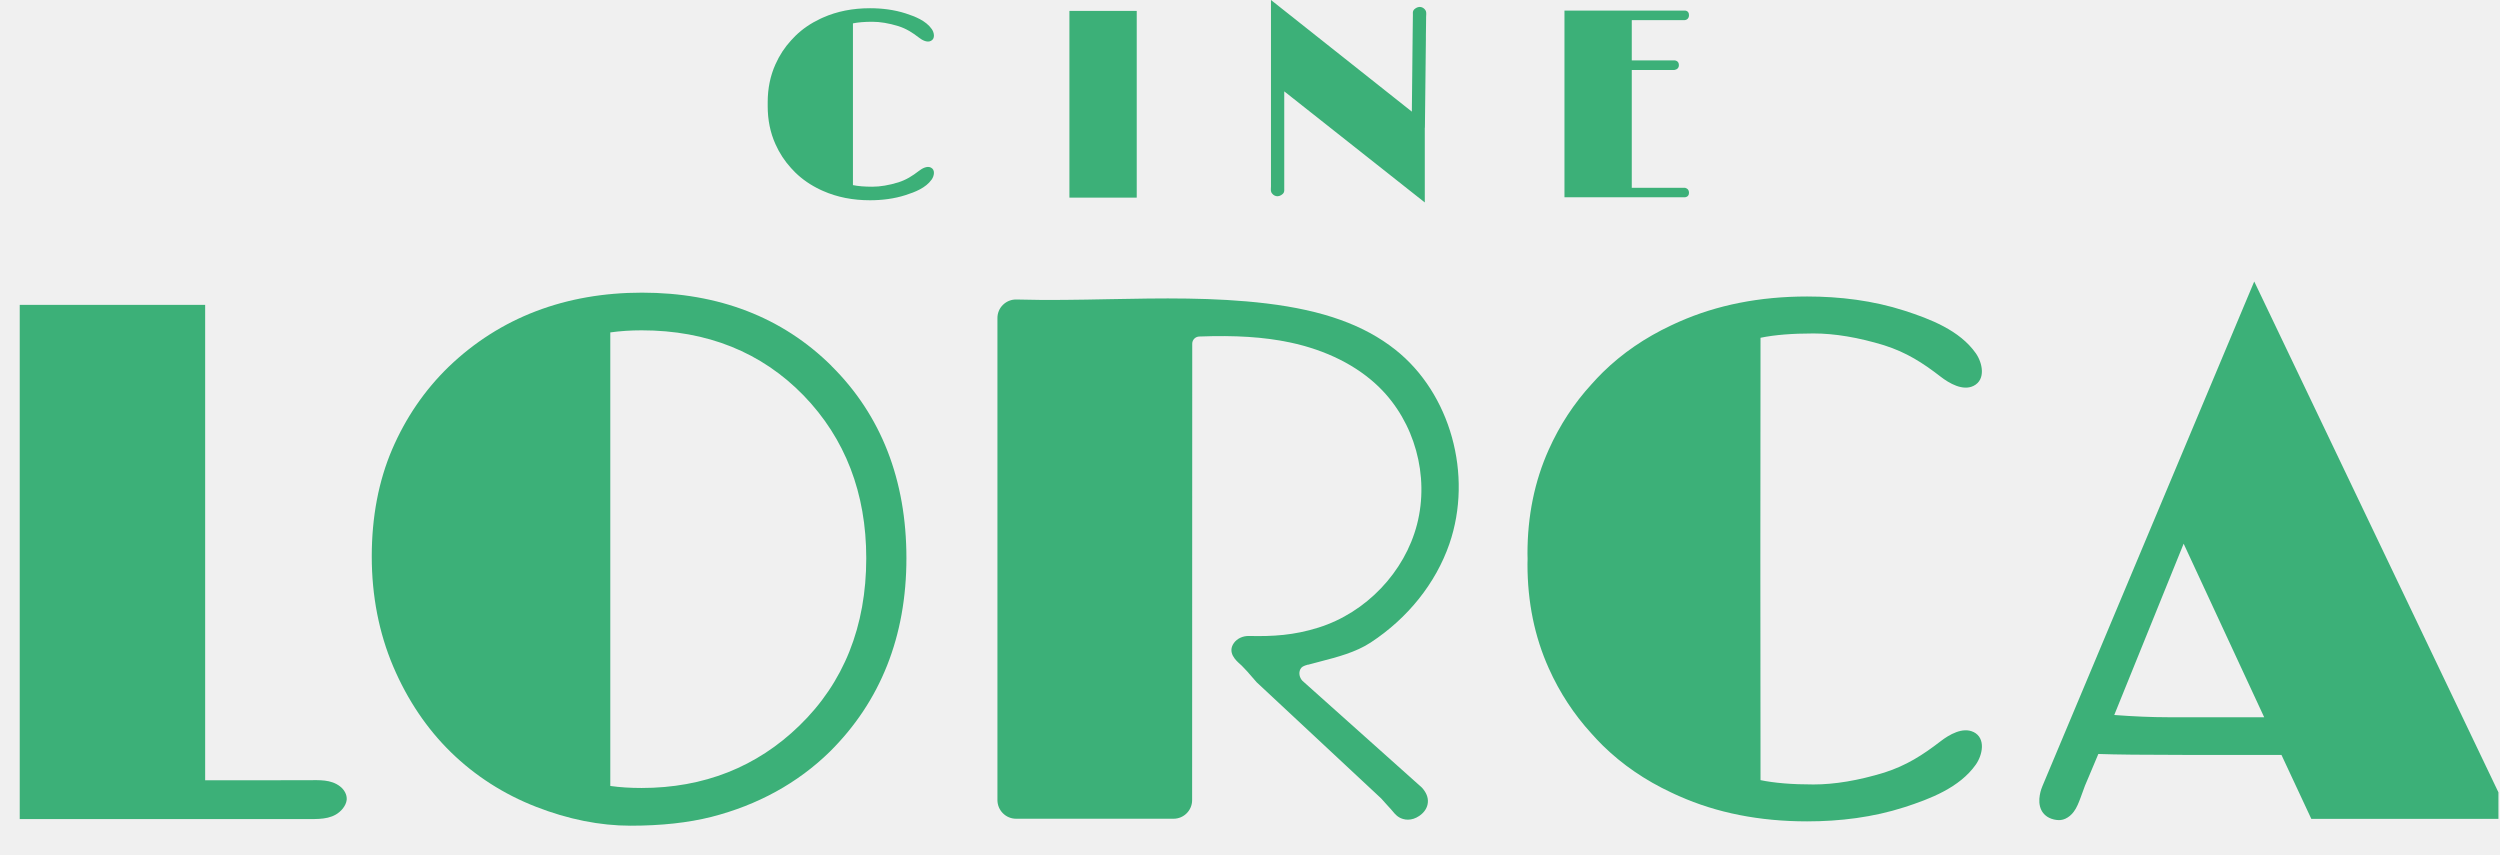
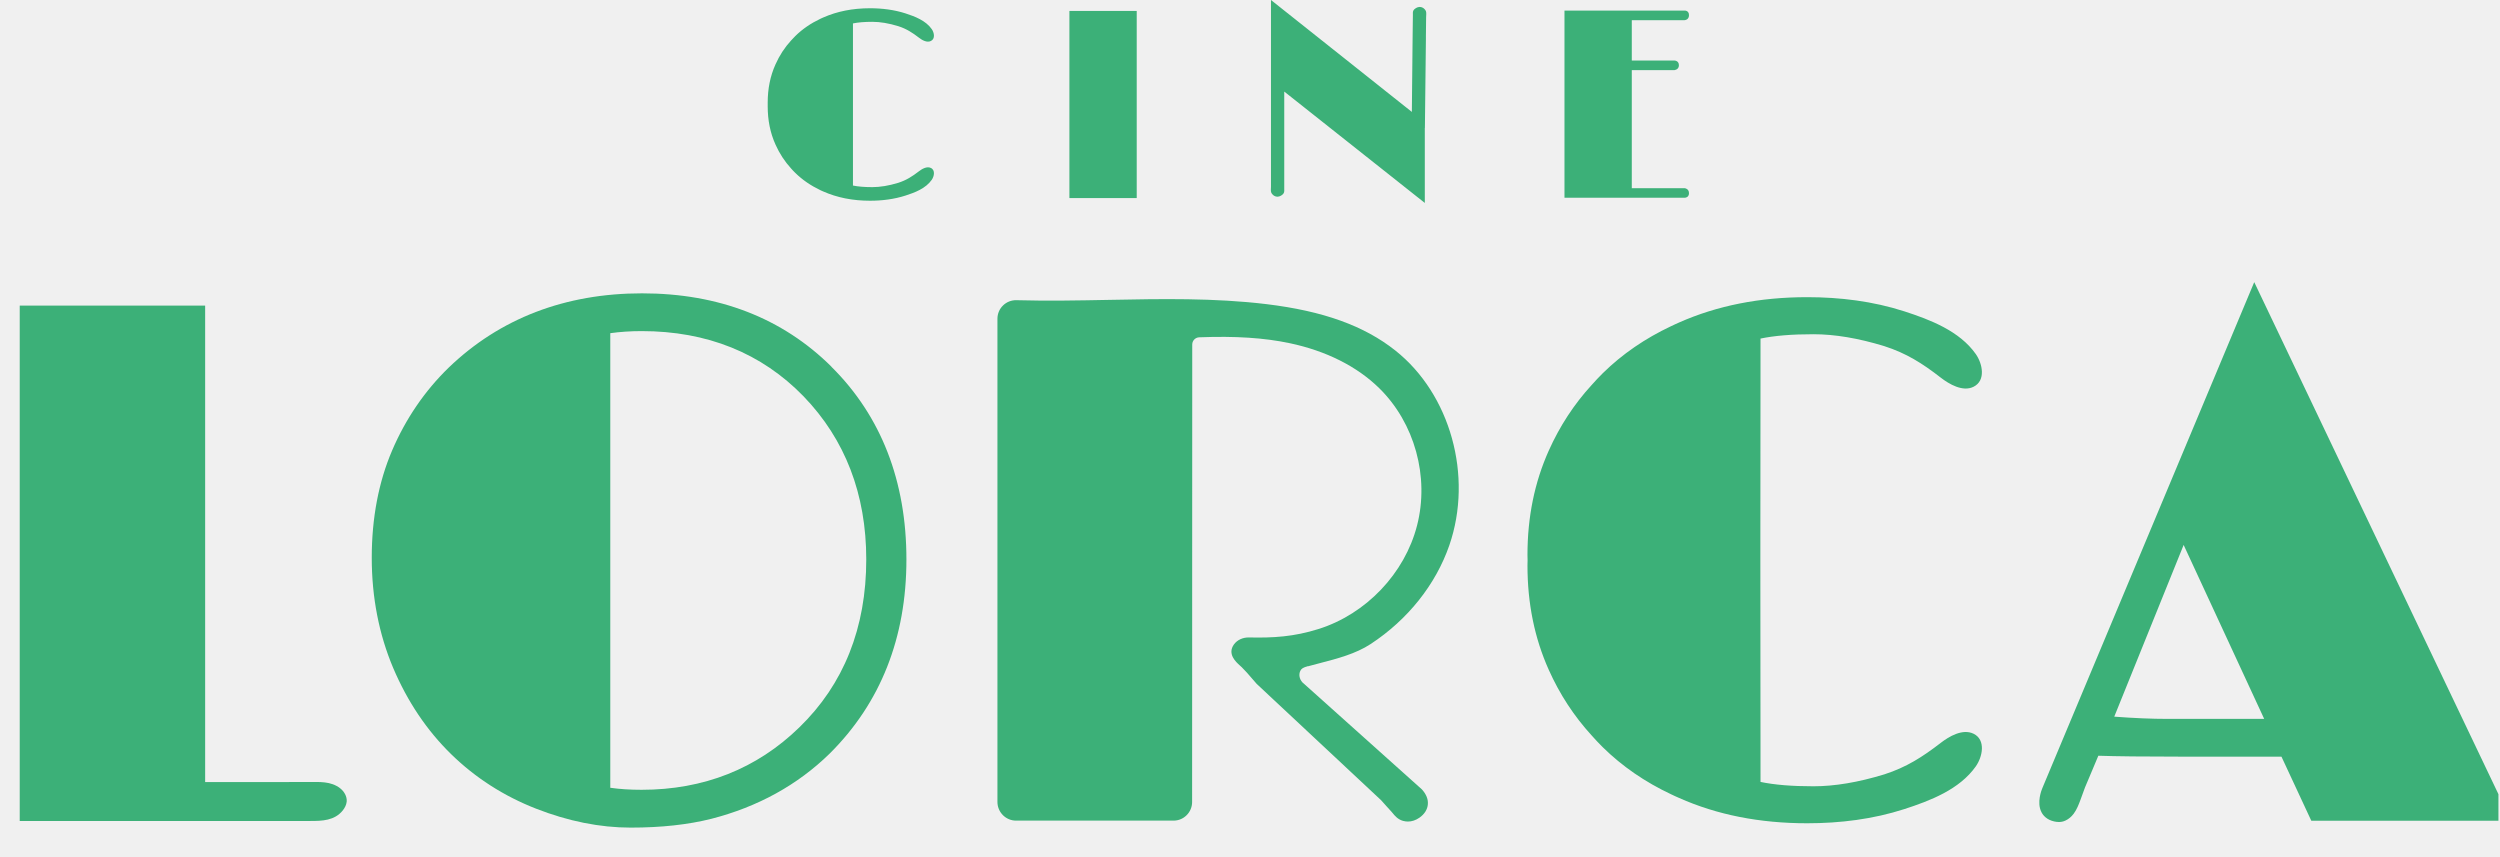
- <svg xmlns="http://www.w3.org/2000/svg" width="796" height="272" viewBox="0 0 796 272" fill="none">
-   <g clip-path="url(#clip0_813_1447)">
-     <path d="M264.726 116.472C249.11 101.02 228.813 93.181 204.412 93.181C180.01 93.181 159.154 101.125 142.84 116.803C135.224 124.189 129.181 133.023 124.866 143.062C120.552 153.119 118.368 164.59 118.368 177.178C118.368 189.766 120.674 201.534 125.198 212.202C129.739 222.869 135.94 232.07 143.626 239.561C151.311 247.051 160.412 252.882 170.665 256.88C180.901 260.878 191.032 262.904 200.796 262.904C210.56 262.904 219.101 261.961 226.473 260.11C241.285 256.322 253.948 249.355 264.149 239.403C280.376 223.341 288.603 202.582 288.603 177.719C288.603 152.857 280.568 132.185 264.726 116.507V116.472ZM194.333 105.839C197.46 105.402 200.796 105.176 204.307 105.176C225.128 105.176 242.472 112.142 255.852 125.9C269.11 139.588 275.817 157.012 275.817 177.702C275.817 199.421 268.656 217.37 254.507 231.058C240.97 244.222 224.062 250.892 204.289 250.892C200.674 250.892 197.32 250.682 194.316 250.246V105.839H194.333Z" fill="#3CB078" />
-     <path d="M416.445 211.66C417.651 211.329 418.891 210.997 420.148 210.683C425.808 209.216 431.659 207.697 436.41 204.589C448.253 196.837 457.144 185.698 461.476 173.197C469.056 151.233 461.825 125.219 444.27 111.339C434.332 103.482 421.319 98.803 403.275 96.62C386.629 94.612 369.651 94.944 353.214 95.258C343.52 95.451 333.511 95.643 323.695 95.363C322.07 95.311 320.533 95.904 319.363 97.039C318.21 98.157 317.581 99.658 317.581 101.265V254.768C317.599 258.032 320.254 260.686 323.52 260.686H373.651C376.917 260.686 379.572 258.032 379.572 254.768L379.607 109.436C379.607 108.196 380.585 107.201 381.825 107.148C393.371 106.712 402.524 107.305 410.646 109.016C422.244 111.461 432.096 116.402 439.153 123.316C450.436 134.368 455.17 151.495 451.187 166.947C447.275 182.154 434.96 195.074 419.799 199.823C411.974 202.285 405.284 202.669 397.668 202.494C395.712 202.459 393.895 203.297 392.865 204.746C390.716 207.784 393.563 210.316 394.769 211.398C394.978 211.59 395.188 211.783 395.38 211.957C396.55 213.109 397.616 214.332 398.734 215.641C399.205 216.182 399.677 216.724 400.148 217.265L439.768 254.226C440.38 254.924 441.008 255.605 441.62 256.286L442.895 257.683C443.07 257.875 443.244 258.084 443.401 258.276C444.135 259.167 445.043 260.284 446.703 260.756C447.227 260.913 447.751 260.983 448.275 260.983C449.497 260.983 450.738 260.581 451.908 259.778C453.55 258.66 454.511 257.124 454.633 255.465C454.755 253.859 454.109 252.288 452.729 250.769L414.664 216.741C413.703 215.676 413.458 214.209 414.035 213.075C414.402 212.359 414.926 212.044 416.48 211.608L416.445 211.66Z" fill="#3CB078" />
-     <path d="M717.736 89.654L650.278 250.368C650.051 250.909 648.427 254.89 649.981 257.963C650.505 259.01 651.64 260.39 653.999 260.931C654.47 261.036 654.994 261.123 655.553 261.123C656.199 261.123 656.916 261.001 657.667 260.651C658.645 260.197 659.536 259.447 660.252 258.504C661.282 257.125 661.894 255.483 662.435 254.034L662.575 253.65C663.378 251.293 664.287 248.989 665.282 246.789L668.112 240.067C673.474 240.259 682.68 240.364 695.535 240.364H726.417L735.919 260.721H799.535L717.771 89.671L717.736 89.654ZM720.915 228.369H690.243C685.16 228.369 679.431 228.125 673.178 227.653L695.273 173.11L720.915 228.369Z" fill="#3CB078" />
-     <path d="M628.374 233.083C624.933 231.389 620.601 233.921 617.911 235.999C612.13 240.451 606.995 243.733 599.973 245.985C591.693 248.517 584.165 249.774 577.388 249.774C570.61 249.774 565.003 249.32 560.549 248.395L560.497 177.981L560.549 107.55C564.986 106.625 570.61 106.171 577.388 106.171C584.165 106.171 591.693 107.428 599.973 109.959C607.012 112.212 612.147 115.476 617.911 119.946C620.601 122.024 624.951 124.573 628.374 122.862C632.392 120.871 631.204 115.476 629.108 112.491C623.938 105.14 614.558 101.561 606.348 98.907C596.392 95.695 585.842 94.403 575.396 94.403C560.27 94.403 546.698 97.109 534.611 102.452C534.209 102.626 533.825 102.801 533.44 102.976C532.986 103.185 532.532 103.395 532.095 103.604C523.816 107.498 516.55 112.456 510.349 118.532C509.091 119.771 507.886 121.063 506.733 122.355C501.161 128.431 496.62 135.363 493.126 143.15C488.602 153.224 486.349 164.258 486.349 176.288C486.349 176.846 486.366 177.405 486.384 177.964C486.384 178.522 486.349 179.064 486.349 179.64C486.349 191.669 488.602 202.704 493.126 212.778C496.62 220.582 501.179 227.496 506.733 233.572C507.903 234.881 509.091 236.156 510.349 237.395C516.55 243.471 523.798 248.43 532.095 252.323C532.549 252.533 532.986 252.742 533.44 252.952C533.825 253.126 534.209 253.301 534.611 253.476C546.68 258.836 560.27 261.524 575.396 261.524C585.842 261.524 596.392 260.232 606.348 257.02C614.558 254.366 623.938 250.787 629.108 243.436C631.221 240.433 632.392 235.056 628.374 233.066V233.083Z" fill="#3CB078" />
-     <path d="M6.334 97.074H65.321V248.43H86.962C90.7 248.43 94.421 248.43 98.159 248.412C101.652 248.412 105.338 248.116 108.29 250.403C109.6 251.415 110.543 253.039 110.386 254.68C110.281 255.693 109.774 256.636 109.146 257.439C106.526 260.704 102.543 260.809 98.7 260.791H92.01H74.945H54.77H34.264H6.282V97.074H6.317H6.334Z" fill="#3CB078" />
-     <path d="M296.398 53.356C295.14 52.727 293.551 53.67 292.573 54.421C290.459 56.045 288.573 57.249 286.005 58.07C282.983 58.995 280.223 59.449 277.743 59.449C275.263 59.449 273.201 59.275 271.577 58.943V33.19V7.438C273.201 7.106 275.263 6.931 277.743 6.931C280.223 6.931 282.983 7.385 286.005 8.311C288.573 9.131 290.459 10.336 292.573 11.96C293.551 12.728 295.14 13.653 296.398 13.025C297.865 12.291 297.428 10.319 296.66 9.236C294.773 6.547 291.332 5.238 288.328 4.26C284.677 3.09 280.817 2.619 277.009 2.619C271.472 2.619 266.512 3.614 262.092 5.57C261.953 5.639 261.813 5.692 261.656 5.762C261.498 5.831 261.324 5.919 261.167 5.989C258.145 7.42 255.49 9.219 253.219 11.453C252.765 11.907 252.311 12.379 251.892 12.85C249.848 15.068 248.188 17.599 246.913 20.462C245.254 24.146 244.433 28.18 244.433 32.579C244.433 32.789 244.433 32.981 244.433 33.19C244.433 33.4 244.433 33.592 244.433 33.801C244.433 38.201 245.254 42.234 246.913 45.918C248.188 48.764 249.848 51.296 251.892 53.531C252.311 54.002 252.747 54.473 253.219 54.927C255.49 57.145 258.145 58.96 261.167 60.392C261.324 60.479 261.498 60.549 261.656 60.619C261.795 60.689 261.935 60.741 262.092 60.811C266.512 62.767 271.472 63.762 277.009 63.762C280.835 63.762 284.695 63.29 288.328 62.12C291.332 61.16 294.756 59.851 296.66 57.145C297.428 56.045 297.865 54.072 296.398 53.356Z" fill="#3CB078" />
-     <path d="M340.502 3.474H361.935V62.924H340.502V3.474Z" fill="#3CB078" />
-     <path d="M454.004 3.544C453.934 3.352 453.812 3.178 453.69 3.02C453.27 2.514 452.676 2.2 452.013 2.2C451.314 2.2 450.353 2.724 450.021 3.352C449.794 3.789 449.864 4.26 449.864 4.731C449.864 6.128 449.829 7.525 449.812 8.922C449.794 10.999 449.759 13.095 449.742 15.172C449.724 17.529 449.69 19.869 449.672 22.226C449.655 24.426 449.62 26.626 449.602 28.808C449.602 30.432 449.567 32.056 449.55 33.679C449.55 34.308 449.55 34.919 449.532 35.547L404.677 0V59.31C404.677 59.886 404.554 60.636 404.764 61.16C404.834 61.352 404.956 61.527 405.096 61.684C405.515 62.19 406.109 62.487 406.773 62.487C407.471 62.487 408.432 61.946 408.747 61.317C408.974 60.881 408.904 60.41 408.904 59.938C408.904 58.541 408.904 57.145 408.904 55.748C408.904 53.67 408.904 51.575 408.904 49.497C408.904 47.14 408.904 44.801 408.904 42.444C408.904 40.244 408.904 38.044 408.904 35.862C408.904 34.238 408.904 32.614 408.904 30.99C408.904 30.362 408.904 29.716 408.904 29.087L453.655 64.46V40.628C453.655 40.628 453.69 40.645 453.69 40.663C453.847 26.94 454.004 12.466 454.004 12.466C454.004 12.099 454.004 11.75 454.004 11.383C454.004 10.039 454.039 8.712 454.056 7.368C454.056 6.722 454.056 6.076 454.074 5.412C454.074 4.836 454.214 4.085 454.004 3.544Z" fill="#3CB078" />
-     <path d="M536.414 59.798H519.715C519.715 59.798 519.593 59.798 519.523 59.798C519.523 59.746 519.541 59.694 519.558 59.659V22.278H533.095C533.095 22.278 534.562 22.173 534.562 20.742C534.562 19.205 533.095 19.223 533.095 19.223H519.558V6.408H536.414C536.414 6.408 537.776 6.338 537.776 4.819C537.776 3.3 536.414 3.37 536.414 3.37H498.126V62.819H536.414C536.414 62.819 537.776 62.819 537.776 61.37C537.776 59.921 536.414 59.781 536.414 59.781V59.798Z" fill="#3CB078" />
-   </g>
+ <svg xmlns="http://www.w3.org/2000/svg" width="400px" height="137px" viewBox="0 0 400 137" version="1.1">
  <defs>
-     <clipPath id="clip0_813_1447">
-       <rect width="795" height="272" fill="white" transform="translate(0.5)" />
+     <clipPath id="clip1">
+       <path d="M 326 45 L 399.75 45 L 399.75 132 L 326 132 Z M 326 45 " />
    </clipPath>
  </defs>
+   <g id="surface1">
+     <path style=" stroke:none;fill-rule:nonzero;fill:rgb(23.529%,69.02%,47.059%);fill-opacity:1;" d="M 133.027 58.664 C 125.18 50.883 114.98 46.934 102.719 46.934 C 90.457 46.934 79.977 50.934 71.777 58.832 C 67.953 62.551 64.914 67 62.746 72.059 C 60.578 77.121 59.48 82.898 59.48 89.242 C 59.48 95.582 60.641 101.508 62.914 106.883 C 65.195 112.254 68.312 116.887 72.176 120.66 C 76.035 124.434 80.609 127.371 85.762 129.383 C 90.906 131.398 95.996 132.418 100.902 132.418 C 105.809 132.418 110.102 131.945 113.805 131.012 C 121.25 129.102 127.613 125.594 132.738 120.582 C 140.891 112.492 145.027 102.035 145.027 89.512 C 145.027 76.992 140.988 66.578 133.027 58.684 Z M 97.656 53.309 C 99.227 53.09 100.902 52.977 102.668 52.977 C 113.129 52.977 121.844 56.484 128.57 63.414 C 135.23 70.309 138.602 79.082 138.602 89.504 C 138.602 100.445 135.004 109.484 127.895 116.379 C 121.09 123.008 112.594 126.367 102.656 126.367 C 100.84 126.367 99.156 126.262 97.645 126.043 L 97.645 53.309 Z M 97.656 53.309 " />
+     <path style=" stroke:none;fill-rule:nonzero;fill:rgb(23.529%,69.02%,47.059%);fill-opacity:1;" d="M 209.27 106.609 C 209.875 106.441 210.496 106.273 211.129 106.117 C 213.973 105.379 216.914 104.613 219.301 103.047 C 225.254 99.141 229.719 93.531 231.898 87.234 C 235.707 76.172 232.074 63.07 223.25 56.078 C 218.258 52.121 211.719 49.766 202.652 48.664 C 194.285 47.652 185.754 47.82 177.496 47.98 C 172.625 48.074 167.594 48.172 162.66 48.031 C 161.844 48.004 161.07 48.305 160.484 48.875 C 159.906 49.438 159.59 50.195 159.59 51.004 L 159.59 128.32 C 159.598 129.965 160.934 131.301 162.574 131.301 L 187.766 131.301 C 189.406 131.301 190.738 129.965 190.738 128.32 L 190.758 55.121 C 190.758 54.496 191.25 53.996 191.871 53.969 C 197.676 53.75 202.273 54.047 206.355 54.91 C 212.184 56.141 217.133 58.629 220.68 62.113 C 226.352 67.68 228.73 76.305 226.727 84.086 C 224.762 91.746 218.574 98.254 210.953 100.645 C 207.023 101.887 203.66 102.078 199.832 101.992 C 198.852 101.973 197.938 102.395 197.418 103.125 C 196.34 104.656 197.77 105.93 198.375 106.477 C 198.48 106.574 198.586 106.672 198.684 106.758 C 199.27 107.34 199.809 107.953 200.367 108.613 C 200.605 108.887 200.844 109.16 201.078 109.43 L 220.988 128.047 C 221.297 128.398 221.613 128.742 221.918 129.086 L 222.559 129.789 C 222.648 129.887 222.734 129.992 222.816 130.086 C 223.184 130.535 223.641 131.098 224.473 131.336 C 224.738 131.414 225 131.449 225.266 131.449 C 225.879 131.449 226.5 131.25 227.09 130.844 C 227.914 130.281 228.398 129.508 228.457 128.672 C 228.52 127.863 228.195 127.07 227.504 126.305 L 208.375 109.168 C 207.891 108.633 207.77 107.891 208.059 107.32 C 208.242 106.961 208.504 106.801 209.285 106.582 Z M 209.27 106.609 " />
+     <g clip-path="url(#clip1)" clip-rule="nonzero">
+       <path style=" stroke:none;fill-rule:nonzero;fill:rgb(23.529%,69.02%,47.059%);fill-opacity:1;" d="M 360.672 45.156 L 326.773 126.105 C 326.66 126.379 325.844 128.383 326.625 129.93 C 326.887 130.457 327.457 131.152 328.645 131.426 C 328.879 131.477 329.145 131.523 329.422 131.523 C 329.75 131.523 330.109 131.461 330.484 131.285 C 330.977 131.055 331.426 130.676 331.785 130.203 C 332.301 129.508 332.609 128.68 332.883 127.949 L 332.953 127.758 C 333.355 126.57 333.812 125.41 334.312 124.301 L 335.734 120.918 C 338.43 121.012 343.055 121.066 349.516 121.066 L 365.035 121.066 L 369.809 131.32 L 401.777 131.32 L 360.688 45.164 Z M 362.27 115.023 L 346.855 115.023 C 344.301 115.023 341.422 114.902 338.281 114.664 L 349.383 87.191 Z M 362.27 115.023 " />
+     </g>
+     <path style=" stroke:none;fill-rule:nonzero;fill:rgb(23.529%,69.02%,47.059%);fill-opacity:1;" d="M 315.766 117.398 C 314.035 116.547 311.859 117.82 310.508 118.867 C 307.602 121.109 305.023 122.762 301.492 123.898 C 297.332 125.172 293.551 125.805 290.145 125.805 C 286.738 125.805 283.922 125.578 281.684 125.109 L 281.656 89.645 L 281.684 54.172 C 283.914 53.703 286.738 53.477 290.145 53.477 C 293.551 53.477 297.332 54.109 301.492 55.383 C 305.031 56.52 307.613 58.164 310.508 60.414 C 311.859 61.461 314.047 62.746 315.766 61.883 C 317.785 60.879 317.188 58.164 316.133 56.66 C 313.535 52.957 308.824 51.152 304.699 49.816 C 299.695 48.199 294.395 47.547 289.145 47.547 C 281.543 47.547 274.723 48.91 268.648 51.602 C 268.445 51.691 268.254 51.777 268.059 51.867 C 267.832 51.973 267.605 52.078 267.383 52.184 C 263.223 54.145 259.574 56.641 256.457 59.703 C 255.824 60.324 255.219 60.977 254.641 61.629 C 251.84 64.688 249.559 68.18 247.801 72.102 C 245.527 77.176 244.395 82.734 244.395 88.793 C 244.395 89.074 244.406 89.355 244.414 89.637 C 244.414 89.918 244.395 90.191 244.395 90.48 C 244.395 96.539 245.527 102.098 247.801 107.172 C 249.559 111.102 251.848 114.586 254.641 117.645 C 255.227 118.305 255.824 118.945 256.457 119.57 C 259.574 122.629 263.215 125.129 267.383 127.09 C 267.613 127.195 267.832 127.301 268.059 127.406 C 268.254 127.492 268.445 127.582 268.648 127.668 C 274.715 130.371 281.543 131.723 289.145 131.723 C 294.395 131.723 299.695 131.074 304.699 129.453 C 308.824 128.117 313.535 126.316 316.133 122.613 C 317.195 121.102 317.785 118.391 315.766 117.391 Z M 315.766 117.398 " />
+     <path style=" stroke:none;fill-rule:nonzero;fill:rgb(23.529%,69.02%,47.059%);fill-opacity:1;" d="M 3.184 48.895 L 32.824 48.895 L 32.824 125.129 L 43.699 125.129 C 45.578 125.129 47.449 125.129 49.324 125.121 C 51.082 125.121 52.934 124.969 54.418 126.121 C 55.074 126.633 55.551 127.449 55.469 128.277 C 55.418 128.785 55.164 129.262 54.848 129.664 C 53.531 131.309 51.527 131.363 49.598 131.355 L 3.156 131.355 L 3.156 48.895 Z M 3.184 48.895 " />
+     <path style=" stroke:none;fill-rule:nonzero;fill:rgb(23.529%,69.02%,47.059%);fill-opacity:1;" d="M 148.945 26.875 C 148.312 26.559 147.512 27.031 147.023 27.41 C 145.961 28.227 145.012 28.836 143.723 29.25 C 142.203 29.715 140.816 29.941 139.57 29.941 C 138.324 29.941 137.285 29.855 136.473 29.688 L 136.473 3.746 C 137.285 3.578 138.324 3.492 139.57 3.492 C 140.816 3.492 142.203 3.719 143.723 4.188 C 145.012 4.598 145.961 5.207 147.023 6.023 C 147.512 6.41 148.312 6.875 148.945 6.559 C 149.68 6.191 149.461 5.195 149.074 4.652 C 148.129 3.297 146.398 2.637 144.887 2.145 C 143.055 1.555 141.113 1.32 139.199 1.32 C 136.418 1.32 133.926 1.82 131.703 2.805 C 131.633 2.84 131.562 2.867 131.484 2.902 C 131.406 2.938 131.32 2.98 131.238 3.016 C 129.723 3.738 128.387 4.645 127.246 5.77 C 127.02 5.996 126.789 6.234 126.578 6.473 C 125.551 7.59 124.719 8.863 124.078 10.305 C 123.242 12.16 122.832 14.191 122.832 16.41 C 122.832 16.516 122.832 16.613 122.832 16.719 C 122.832 16.824 122.832 16.918 122.832 17.023 C 122.832 19.242 123.242 21.273 124.078 23.129 C 124.719 24.562 125.551 25.836 126.578 26.961 C 126.789 27.199 127.008 27.438 127.246 27.664 C 128.387 28.781 129.723 29.695 131.238 30.418 C 131.32 30.461 131.406 30.496 131.484 30.531 C 131.555 30.566 131.625 30.594 131.703 30.629 C 133.926 31.613 136.418 32.117 139.199 32.117 C 141.125 32.117 143.062 31.879 144.887 31.289 C 146.398 30.805 148.117 30.145 149.074 28.781 C 149.461 28.227 149.68 27.234 148.945 26.875 Z M 148.945 26.875 " />
+     <path style=" stroke:none;fill-rule:nonzero;fill:rgb(23.529%,69.02%,47.059%);fill-opacity:1;" d="M 171.105 1.75 L 181.875 1.75 L 181.875 31.691 L 171.105 31.691 Z M 171.105 1.75 " />
+     <path style=" stroke:none;fill-rule:nonzero;fill:rgb(23.529%,69.02%,47.059%);fill-opacity:1;" d="M 228.145 1.785 C 228.109 1.688 228.047 1.602 227.984 1.52 C 227.773 1.266 227.477 1.109 227.141 1.109 C 226.789 1.109 226.309 1.371 226.141 1.688 C 226.027 1.91 226.062 2.145 226.062 2.383 C 226.062 3.086 226.043 3.789 226.035 4.492 C 226.027 5.539 226.008 6.594 226 7.641 C 225.992 8.828 225.977 10.008 225.965 11.195 C 225.957 12.301 225.941 13.41 225.93 14.512 C 225.93 15.328 225.914 16.145 225.906 16.965 C 225.906 17.281 225.906 17.586 225.895 17.906 L 203.355 0 L 203.355 29.871 C 203.355 30.164 203.293 30.543 203.398 30.805 C 203.434 30.902 203.496 30.988 203.566 31.07 C 203.777 31.324 204.074 31.473 204.41 31.473 C 204.758 31.473 205.242 31.199 205.402 30.883 C 205.516 30.664 205.48 30.426 205.48 30.188 C 205.48 29.484 205.48 28.781 205.48 28.078 C 205.48 27.031 205.48 25.977 205.48 24.93 C 205.48 23.742 205.48 22.566 205.48 21.379 C 205.48 20.27 205.48 19.16 205.48 18.062 C 205.48 17.246 205.48 16.426 205.48 15.609 C 205.48 15.293 205.48 14.969 205.48 14.652 L 227.969 32.469 L 227.969 20.465 C 227.969 20.465 227.984 20.473 227.984 20.48 C 228.062 13.57 228.145 6.277 228.145 6.277 C 228.145 6.094 228.145 5.918 228.145 5.734 C 228.145 5.055 228.16 4.387 228.168 3.711 C 228.168 3.387 228.168 3.059 228.18 2.727 C 228.18 2.438 228.25 2.059 228.145 1.785 Z M 228.145 1.785 " />
+     <path style=" stroke:none;fill-rule:nonzero;fill:rgb(23.529%,69.02%,47.059%);fill-opacity:1;" d="M 269.555 30.117 L 261.164 30.117 C 261.164 30.117 261.102 30.117 261.066 30.117 C 261.066 30.094 261.074 30.066 261.086 30.047 L 261.086 11.223 L 267.887 11.223 C 267.887 11.223 268.625 11.168 268.625 10.445 C 268.625 9.672 267.887 9.684 267.887 9.684 L 261.086 9.684 L 261.086 3.227 L 269.555 3.227 C 269.555 3.227 270.238 3.191 270.238 2.426 C 270.238 1.66 269.555 1.695 269.555 1.695 L 250.316 1.695 L 250.316 31.641 L 269.555 31.641 C 269.555 31.641 270.238 31.641 270.238 30.91 C 270.238 30.18 269.555 30.109 269.555 30.109 Z M 269.555 30.117 " />
+   </g>
</svg>
